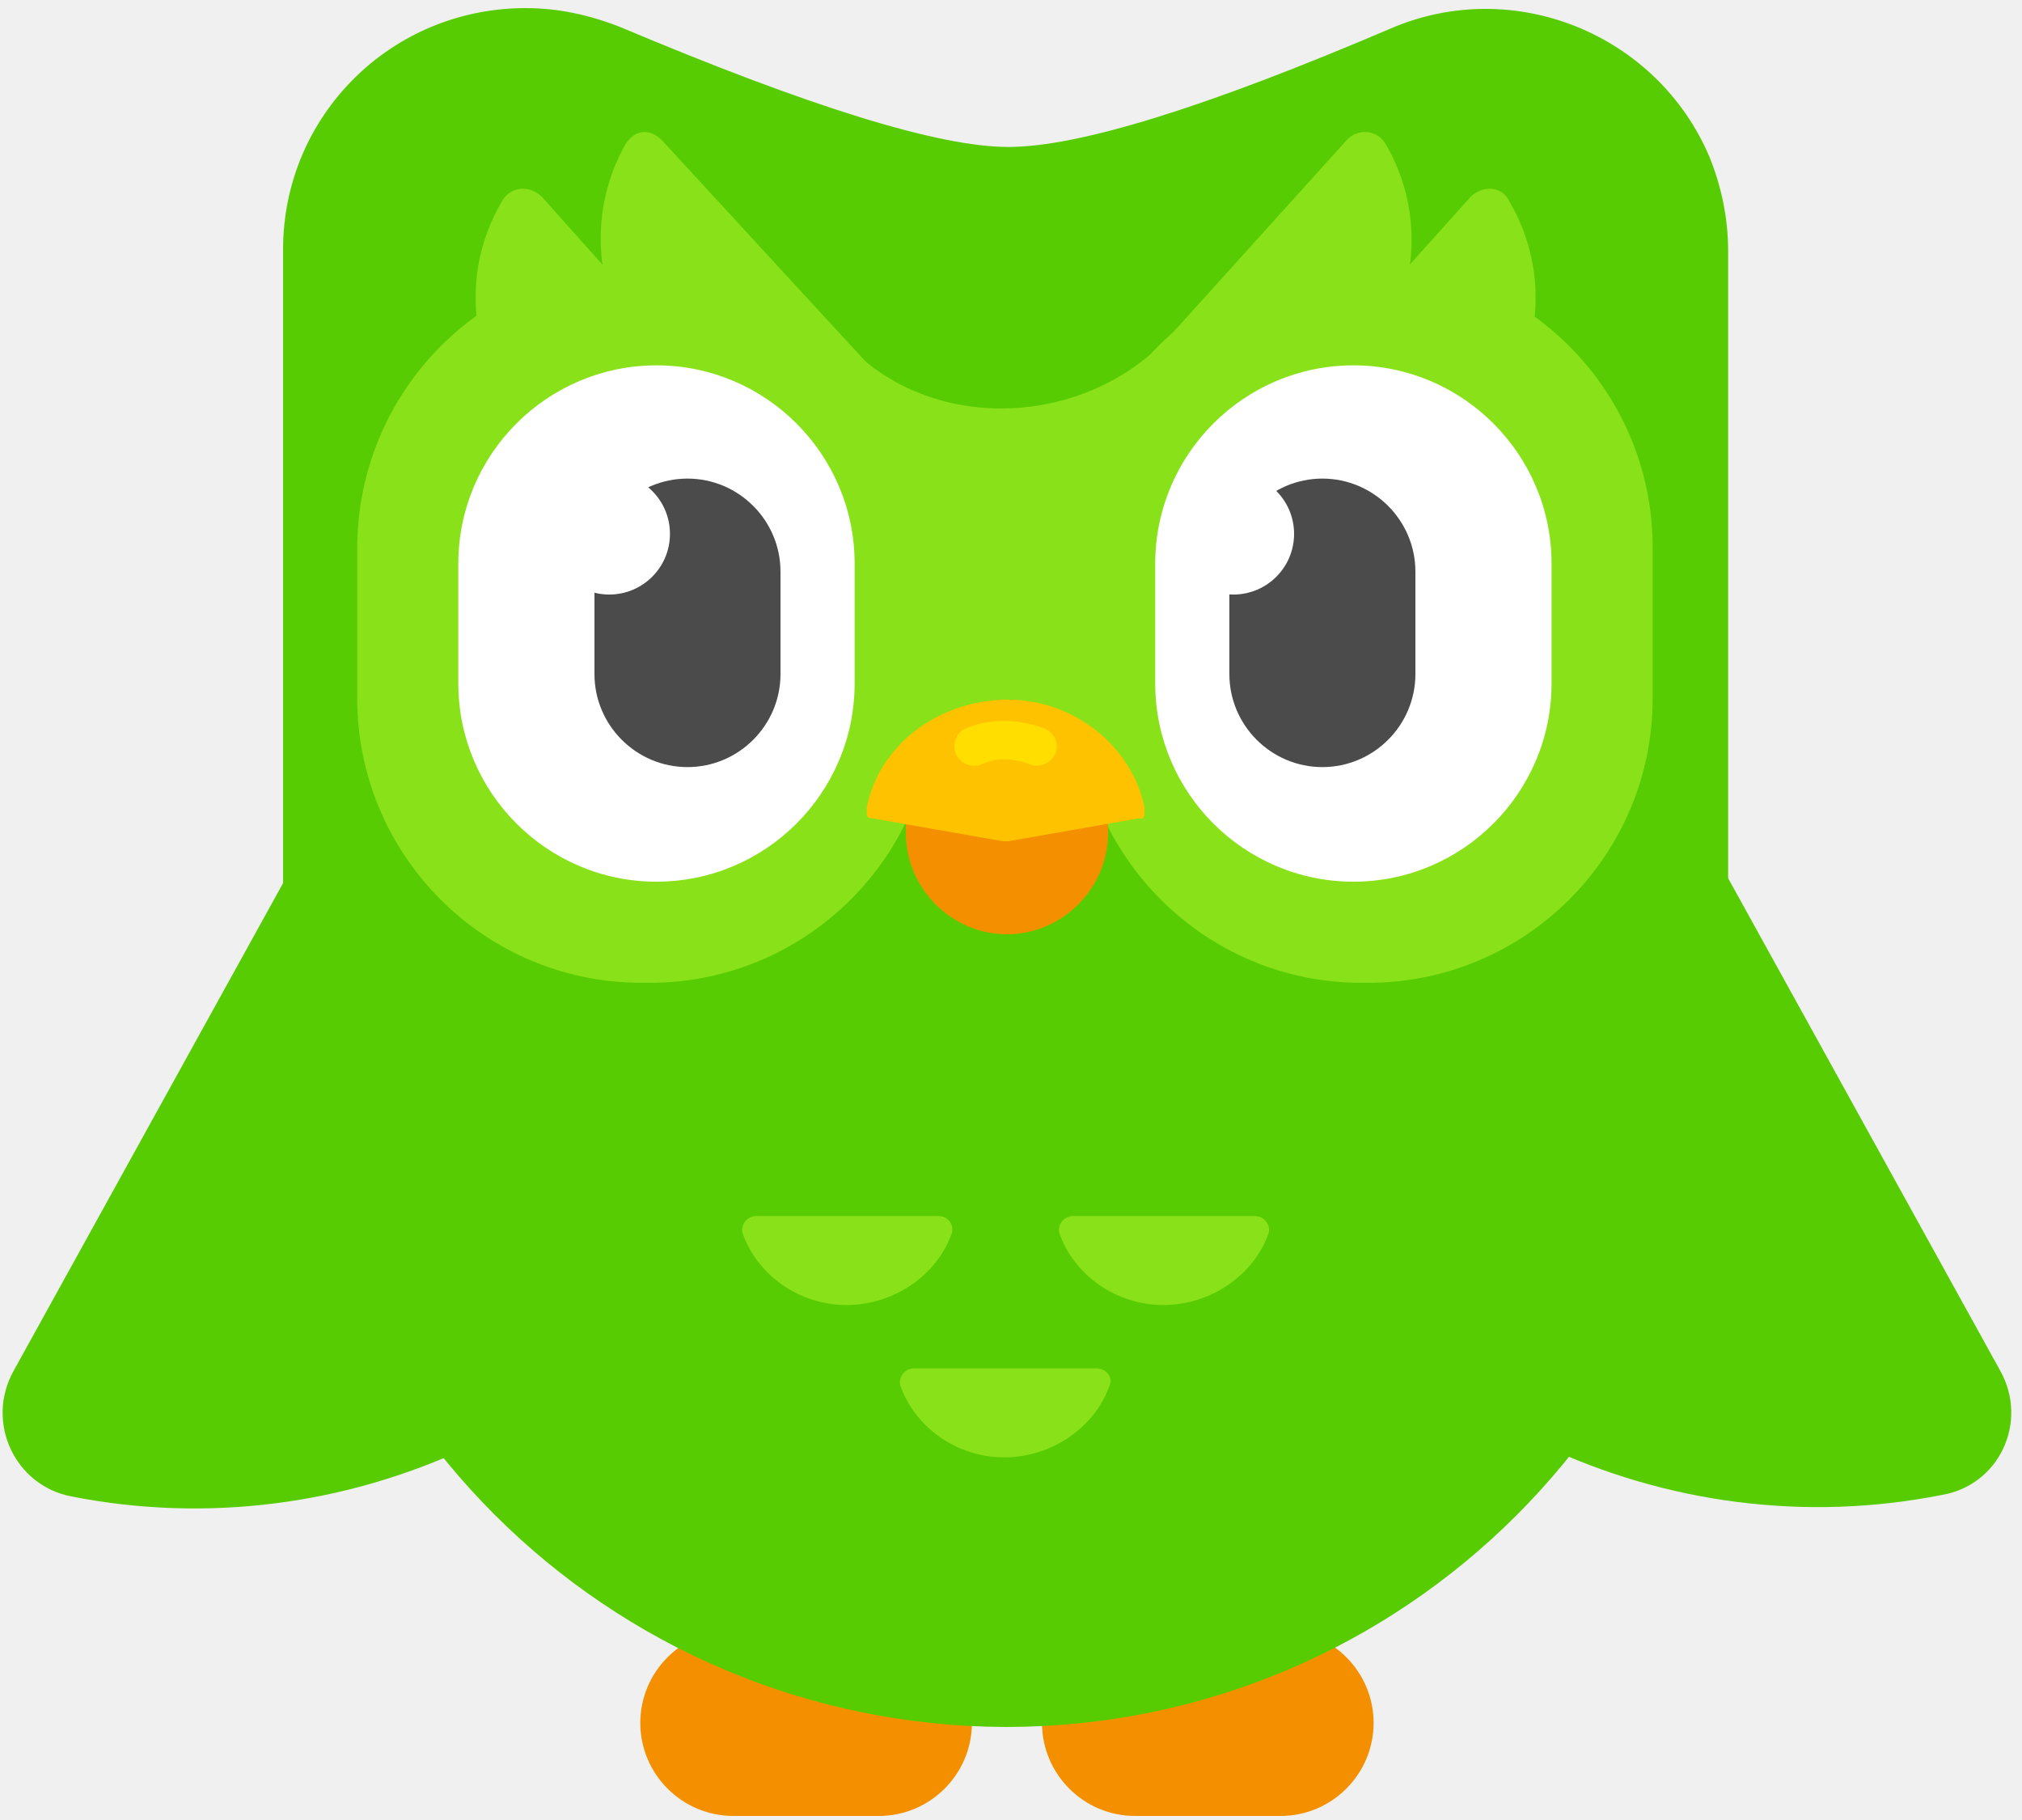
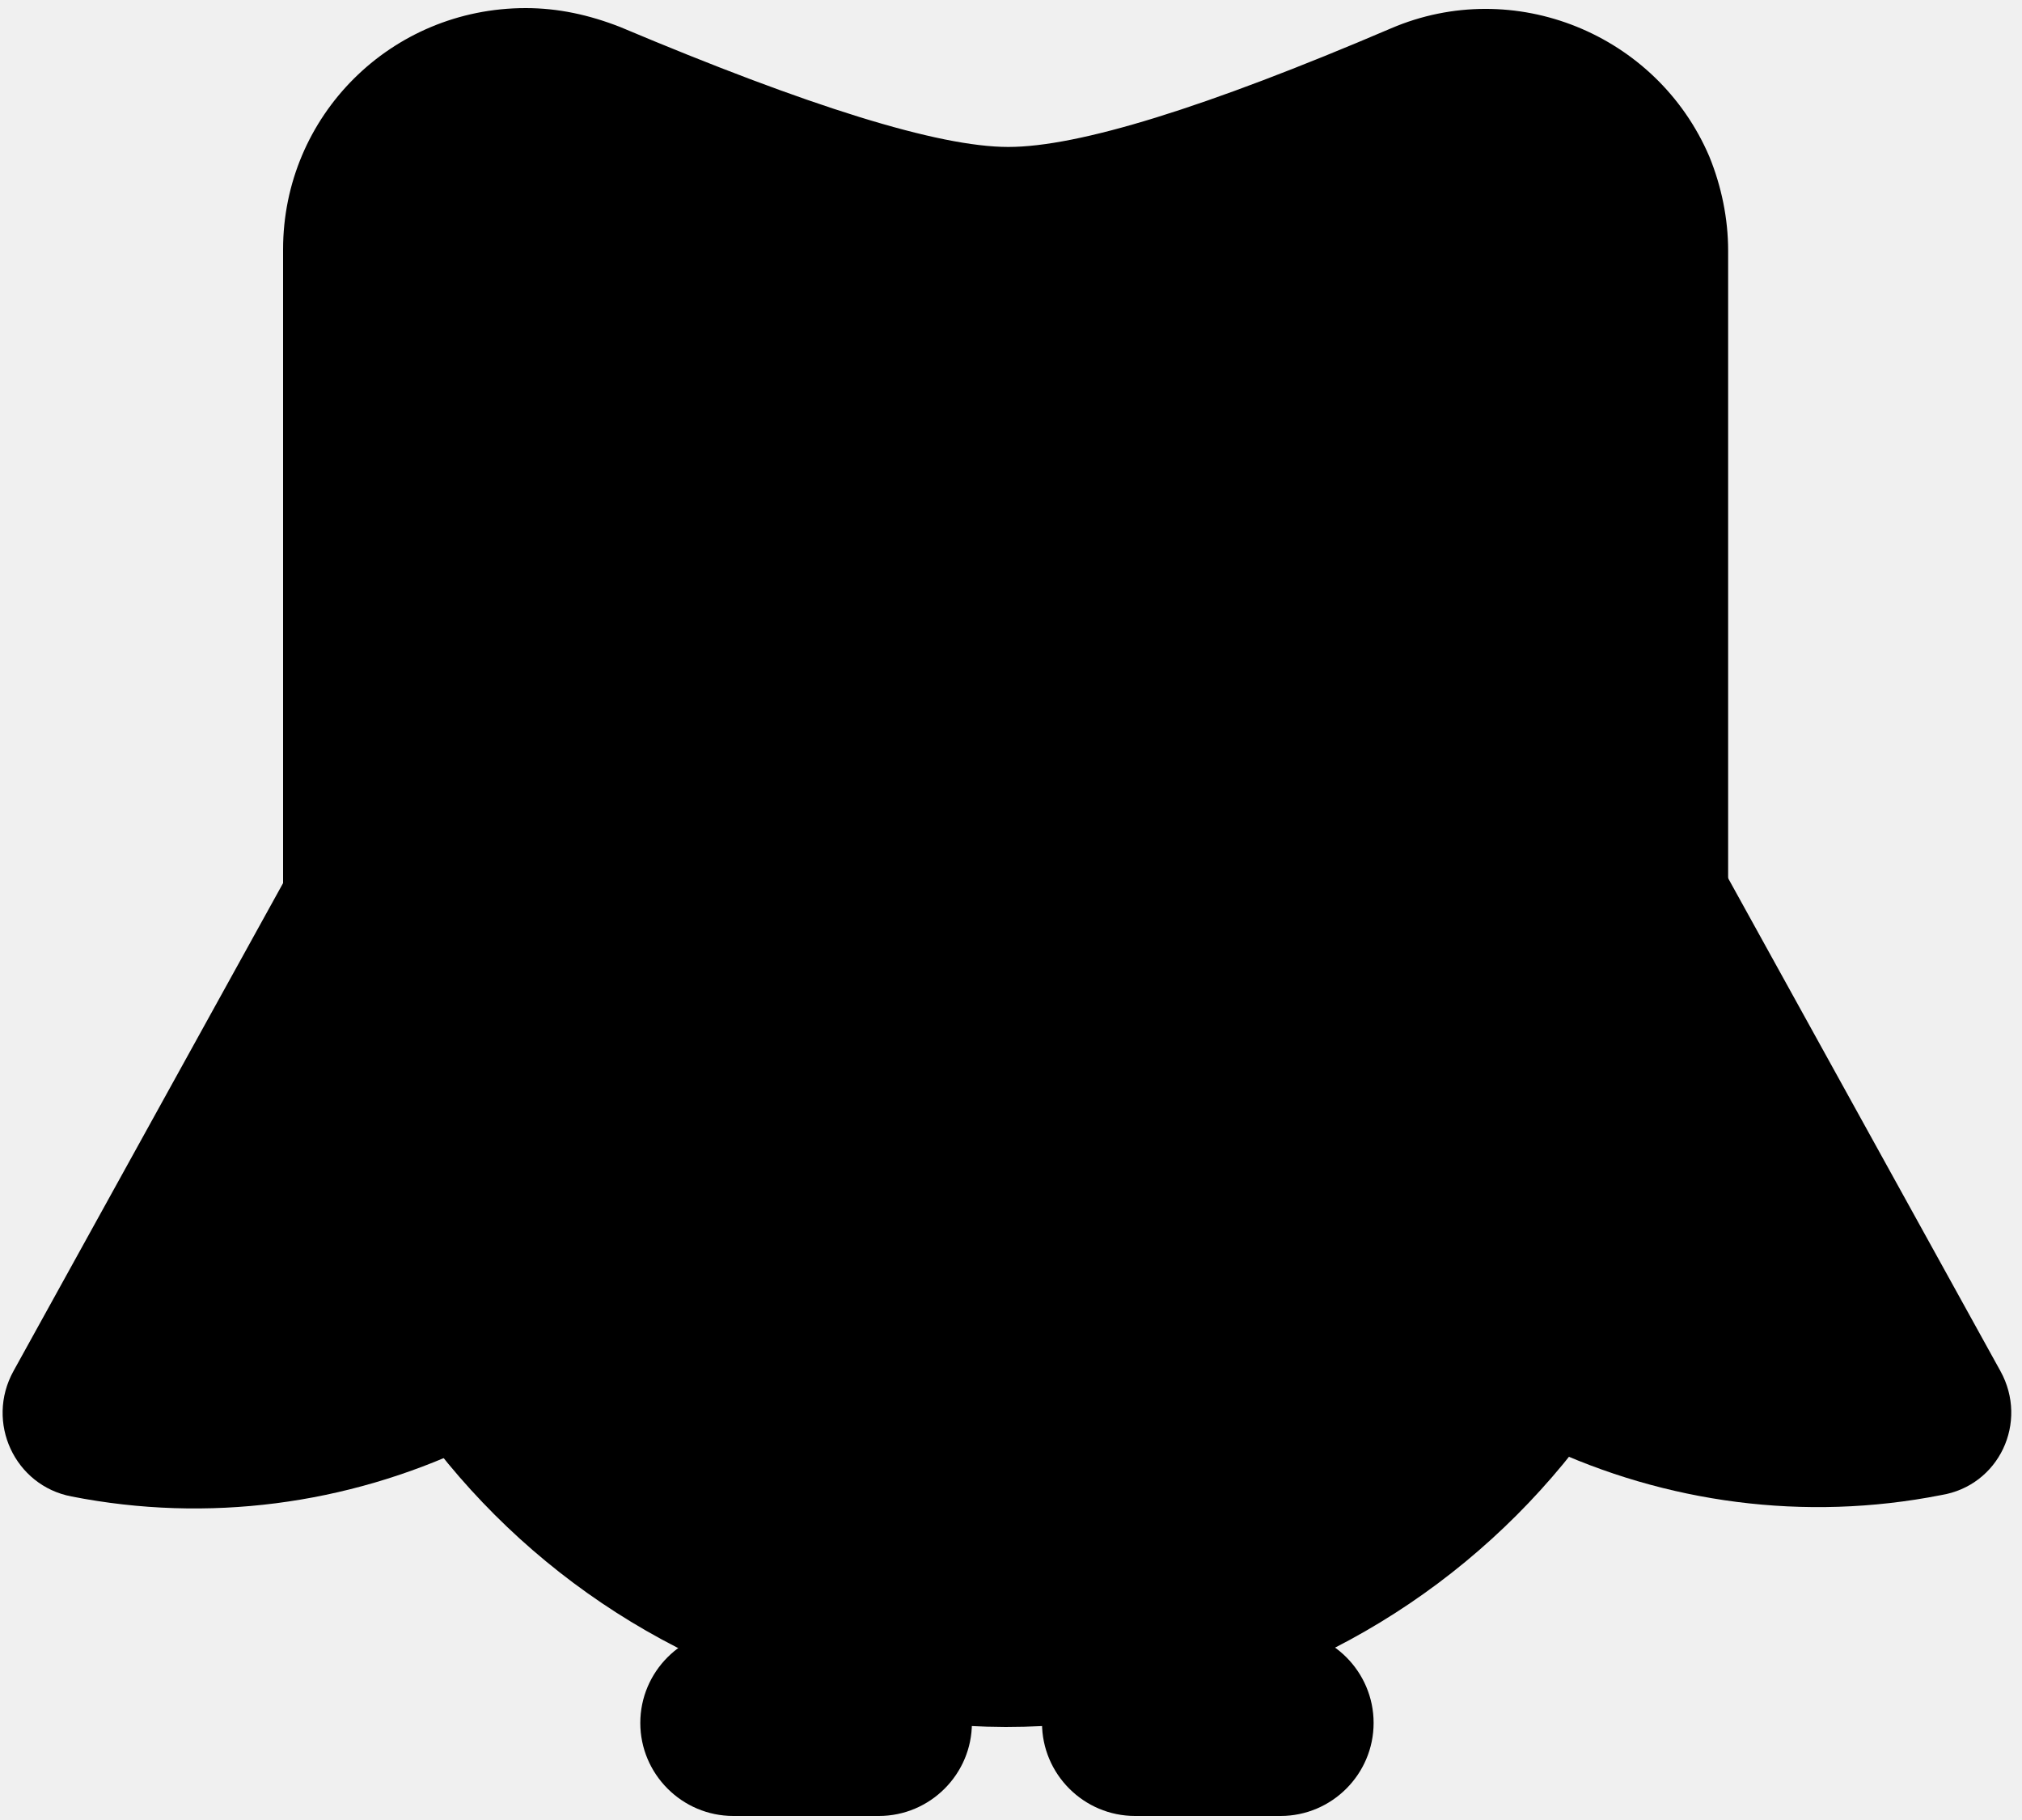
<svg xmlns="http://www.w3.org/2000/svg" version="1.1" id="duo" x="0px" y="0px" viewBox="0 0 150 135" style="enable-background:new 0 0 150 135" xml:space="preserve">
  <style type="text/css">.st0{fill-rule:evenodd;clip-rule:evenodd;fill:#F49000;} .st1{fill:#58CC02;} .st2{fill-rule:evenodd;clip-rule:evenodd;fill:#58CC02;} .st3{fill:#89E219;} .st4{fill-rule:evenodd;clip-rule:evenodd;fill:#89E219;} .st5{fill:#FFC200;} .st6{fill:#FFDE00;} .st7{fill-rule:evenodd;clip-rule:evenodd;fill:#FFFFFF;} .st8{fill-rule:evenodd;clip-rule:evenodd;fill:#4B4B4B;}</style>
  <g id="feet">
-     <path id="left_foot" class="st0" d="M47.5,127.8L47.5,127.8c0-3.8,3.1-6.9,6.9-6.9h10.8c3.8,0,6.9,3.1,6.9,6.9l0,0 c0,3.8-3.1,6.9-6.9,6.9H54.4C50.6,134.7,47.5,131.6,47.5,127.8z" />
-     <path id="right_foot" class="st0" d="M77.3,127.8L77.3,127.8c0-3.8,3.1-6.9,6.9-6.9H95c3.8,0,6.9,3.1,6.9,6.9l0,0 c0,3.8-3.1,6.9-6.9,6.9H84.2C80.4,134.7,77.3,131.6,77.3,127.8z" />
+     <path id="left_foot" className="st0" d="M47.5,127.8L47.5,127.8c0-3.8,3.1-6.9,6.9-6.9h10.8c3.8,0,6.9,3.1,6.9,6.9l0,0 c0,3.8-3.1,6.9-6.9,6.9H54.4C50.6,134.7,47.5,131.6,47.5,127.8z" />
+     <path id="right_foot" className="st0" d="M77.3,127.8L77.3,127.8c0-3.8,3.1-6.9,6.9-6.9H95c3.8,0,6.9,3.1,6.9,6.9l0,0 c0,3.8-3.1,6.9-6.9,6.9H84.2C80.4,134.7,77.3,131.6,77.3,127.8z" />
  </g>
  <g id="wings">
-     <path id="left_wing" class="st1" d="M1,101.7l38.9-70.4C42,27.6,47.1,27,50,30.1c14.1,15.1,16.9,38,6.7,56.6S25.6,115,5.3,111 C1.1,110.2-1.1,105.5,1,101.7z" />
-     <path id="right_wing" class="st1" d="M148.4,101.7l-38.9-70.4c-2.1-3.8-7.2-4.4-10.2-1.3c-14.1,15.1-16.9,38-6.7,56.6 s31.1,28.3,51.4,24.3C148.3,110.2,150.5,105.5,148.4,101.7z" />
+     <path id="left_wing" className="st1" d="M1,101.7l38.9-70.4C42,27.6,47.1,27,50,30.1c14.1,15.1,16.9,38,6.7,56.6S25.6,115,5.3,111 C1.1,110.2-1.1,105.5,1,101.7z" />
+     <path id="right_wing" className="st1" d="M148.4,101.7l-38.9-70.4c-2.1-3.8-7.2-4.4-10.2-1.3c-14.1,15.1-16.9,38-6.7,56.6 s31.1,28.3,51.4,24.3C148.3,110.2,150.5,105.5,148.4,101.7z" />
  </g>
-   <path id="torso" class="st2" d="M46,2c14,5.9,23.6,8.9,28.8,8.9c5.2,0,14.6-2.9,28.4-8.8l0,0c9.1-3.9,19.7,0.4,23.6,9.5 c0.9,2.2,1.4,4.6,1.4,7v55.9c0,29.6-24,53.6-53.6,53.6l0,0C45,128,21,104.1,21,74.5v-56c0-9.9,8-17.9,18-17.9 C41.4,0.6,43.7,1.1,46,2z" />
-   <path id="belly" class="st3" d="M70.6,91.5c0.2-0.7-0.3-1.3-1-1.3H56.1c-0.7,0-1.2,0.7-1,1.3c1.1,3.1,4.2,5.3,7.7,5.3 C66.3,96.8,69.5,94.6,70.6,91.5z M93.1,90.2H79.6c-0.7,0-1.2,0.7-1,1.3c1.1,3.1,4.2,5.3,7.7,5.3s6.7-2.2,7.8-5.3 C94.3,90.9,93.8,90.2,93.1,90.2z M81.3,101.5H67.8c-0.7,0-1.2,0.7-1,1.3c1.1,3.1,4.2,5.3,7.7,5.3s6.7-2.2,7.8-5.3 C82.6,102.2,82.1,101.5,81.3,101.5z" />
+   <path id="torso" className="st2" d="M46,2c14,5.9,23.6,8.9,28.8,8.9c5.2,0,14.6-2.9,28.4-8.8l0,0c9.1-3.9,19.7,0.4,23.6,9.5 c0.9,2.2,1.4,4.6,1.4,7v55.9c0,29.6-24,53.6-53.6,53.6l0,0C45,128,21,104.1,21,74.5v-56c0-9.9,8-17.9,18-17.9 C41.4,0.6,43.7,1.1,46,2z" />
+   <path id="belly" className="st3" d="M70.6,91.5c0.2-0.7-0.3-1.3-1-1.3H56.1c-0.7,0-1.2,0.7-1,1.3c1.1,3.1,4.2,5.3,7.7,5.3 C66.3,96.8,69.5,94.6,70.6,91.5z M93.1,90.2H79.6c-0.7,0-1.2,0.7-1,1.3c1.1,3.1,4.2,5.3,7.7,5.3s6.7-2.2,7.8-5.3 C94.3,90.9,93.8,90.2,93.1,90.2z M81.3,101.5H67.8c-0.7,0-1.2,0.7-1,1.3c1.1,3.1,4.2,5.3,7.7,5.3s6.7-2.2,7.8-5.3 C82.6,102.2,82.1,101.5,81.3,101.5z" />
  <g id="face">
    <g id="mask">
-       <path id="Combined-Shape-Copy-57" class="st3" d="M49.1,10.4L65.3,28c0.9,0.9,0.5,2.4-0.6,3c-5.6,2.5-12.2,1.1-16.4-3.6 S43.4,16,46.4,10.7C47.1,9.6,48.2,9.5,49.1,10.4z" />
-       <path id="Path-12" class="st4" d="M63.1,25.8c5.9,6,16.3,6,22.8,0s-1,34.8-1,34.6c0,0-3.5-0.1-10.5,0c-1.9,0-5.3,0-10.1,0 C59.6,33.4,59.2,21.8,63.1,25.8z" />
-       <path id="Combined-Shape-Copy-58" class="st3" d="M40.2,14.6L56,32.3c0.9,0.9,0.5,2.4-0.6,3c-5.6,2.5-12.2,1.1-16.4-3.6 S34.1,20.3,37.2,15C37.8,13.8,39.3,13.7,40.2,14.6z" />
-       <path id="Rectangle-130-Copy-36" class="st4" d="M47.6,19.5h0.6c11.7,0,21.1,9.5,21.1,21.1v11.2c0,11.7-9.5,21.1-21.1,21.1h-0.6 c-11.7,0-21.1-9.5-21.1-21.1V40.7C26.5,29,35.9,19.5,47.6,19.5z" />
-       <path id="Combined-Shape-Copy-59" class="st3" d="M99.9,10.4L84,28c-0.9,0.9-0.5,2.4,0.6,3c5.6,2.5,12.2,1.1,16.4-3.6 c4.2-4.7,4.9-11.4,1.8-16.7C102.2,9.6,100.7,9.5,99.9,10.4z" />
-       <path id="Combined-Shape-Copy-60" class="st3" d="M109.1,14.6L93.2,32.3c-0.9,0.9-0.5,2.4,0.6,3c5.6,2.5,12.2,1.1,16.4-3.6 c4.2-4.7,4.9-11.4,1.8-16.7C111.5,13.8,110,13.7,109.1,14.6z" />
-       <path id="Rectangle-130-Copy-37" class="st4" d="M100.9,19.5h0.6c11.7,0,21.1,9.5,21.1,21.1v11.2c0,11.7-9.5,21.1-21.1,21.1H101 c-11.6,0-21-9.4-21.1-21l-0.1-11.2C79.7,29,89.1,19.5,100.9,19.5C100.8,19.5,100.9,19.5,100.9,19.5z" />
+       <path id="Combined-Shape-Copy-57" className="st3" d="M49.1,10.4L65.3,28c0.9,0.9,0.5,2.4-0.6,3c-5.6,2.5-12.2,1.1-16.4-3.6 S43.4,16,46.4,10.7C47.1,9.6,48.2,9.5,49.1,10.4z" />
+       <path id="Path-12" className="st4" d="M63.1,25.8c5.9,6,16.3,6,22.8,0s-1,34.8-1,34.6c0,0-3.5-0.1-10.5,0c-1.9,0-5.3,0-10.1,0 C59.6,33.4,59.2,21.8,63.1,25.8z" />
+       <path id="Combined-Shape-Copy-58" className="st3" d="M40.2,14.6L56,32.3c0.9,0.9,0.5,2.4-0.6,3c-5.6,2.5-12.2,1.1-16.4-3.6 S34.1,20.3,37.2,15C37.8,13.8,39.3,13.7,40.2,14.6z" />
+       <path id="Rectangle-130-Copy-36" className="st4" d="M47.6,19.5h0.6c11.7,0,21.1,9.5,21.1,21.1v11.2c0,11.7-9.5,21.1-21.1,21.1h-0.6 c-11.7,0-21.1-9.5-21.1-21.1V40.7C26.5,29,35.9,19.5,47.6,19.5z" />
+       <path id="Combined-Shape-Copy-59" className="st3" d="M99.9,10.4L84,28c-0.9,0.9-0.5,2.4,0.6,3c5.6,2.5,12.2,1.1,16.4-3.6 c4.2-4.7,4.9-11.4,1.8-16.7C102.2,9.6,100.7,9.5,99.9,10.4z" />
+       <path id="Combined-Shape-Copy-60" className="st3" d="M109.1,14.6L93.2,32.3c-0.9,0.9-0.5,2.4,0.6,3c5.6,2.5,12.2,1.1,16.4-3.6 c4.2-4.7,4.9-11.4,1.8-16.7C111.5,13.8,110,13.7,109.1,14.6z" />
+       <path id="Rectangle-130-Copy-37" className="st4" d="M100.9,19.5h0.6c11.7,0,21.1,9.5,21.1,21.1v11.2c0,11.7-9.5,21.1-21.1,21.1H101 c-11.6,0-21-9.4-21.1-21l-0.1-11.2C79.7,29,89.1,19.5,100.9,19.5C100.8,19.5,100.9,19.5,100.9,19.5z" />
    </g>
    <g id="mouth">
-       <path id="lower_beak" class="st0" d="M74.7,51.9L74.7,51.9c4.1,0,7.5,3.4,7.5,7.5v2.4c0,4.1-3.4,7.5-7.5,7.5l0,0 c-4.1,0-7.5-3.4-7.5-7.5v-2.4C67.2,55.3,70.6,51.9,74.7,51.9z" />
+       <path id="lower_beak" className="st0" d="M74.7,51.9L74.7,51.9c4.1,0,7.5,3.4,7.5,7.5v2.4c0,4.1-3.4,7.5-7.5,7.5l0,0 c-4.1,0-7.5-3.4-7.5-7.5v-2.4C67.2,55.3,70.6,51.9,74.7,51.9z" />
      <g id="upper_beak">
-         <path id="glare_2_" class="st5" d="M64.3,59.9c0.9-4.6,5.3-8,10.5-8c4.9,0,9.2,3.5,10.1,8v0.4c0,0.3-0.1,0.5-0.4,0.4l-9.7,1.7 c-0.2,0-0.2,0-0.4,0l-9.7-1.7c-0.3,0-0.4-0.1-0.4-0.4V59.9z" />
-         <path class="st6" d="M76.9,56.8c-0.2,0-0.3,0-0.5-0.1c-1.3-0.5-2.5-0.5-3.6,0c-0.8,0.3-1.6-0.1-1.9-0.8c-0.3-0.8,0.1-1.6,0.8-1.9 c1.8-0.7,3.7-0.7,5.7,0c0.8,0.3,1.2,1.1,0.9,1.9C78.1,56.4,77.5,56.8,76.9,56.8z" />
+         <path id="glare_2_" className="st5" d="M64.3,59.9c0.9-4.6,5.3-8,10.5-8c4.9,0,9.2,3.5,10.1,8v0.4c0,0.3-0.1,0.5-0.4,0.4l-9.7,1.7 c-0.2,0-0.2,0-0.4,0l-9.7-1.7c-0.3,0-0.4-0.1-0.4-0.4V59.9z" />
+         <path className="st6" d="M76.9,56.8c-0.2,0-0.3,0-0.5-0.1c-1.3-0.5-2.5-0.5-3.6,0c-0.8,0.3-1.6-0.1-1.9-0.8c-0.3-0.8,0.1-1.6,0.8-1.9 c1.8-0.7,3.7-0.7,5.7,0c0.8,0.3,1.2,1.1,0.9,1.9C78.1,56.4,77.5,56.8,76.9,56.8z" />
      </g>
    </g>
    <g id="left_eye">
-       <path id="eye_ball_1_" class="st7" d="M48.7,27.1L48.7,27.1c8.1,0,14.7,6.6,14.7,14.7v8.9c0,8.1-6.6,14.7-14.7,14.7l0,0 c-8.1,0-14.7-6.6-14.7-14.7v-8.9C34,33.7,40.6,27.1,48.7,27.1z" />
-       <path id="pupil_1_" class="st8" d="M51,35.5L51,35.5c3.8,0,6.9,3.1,6.9,6.9V50c0,3.8-3.1,6.9-6.9,6.9l0,0c-3.8,0-6.9-3.1-6.9-6.9 v-7.6C44.1,38.6,47.2,35.5,51,35.5z" />
-       <ellipse id="glare_1_" class="st7" cx="45.2" cy="39.6" rx="4.5" ry="4.5" />
+       <path id="eye_ball_1_" className="st7" d="M48.7,27.1L48.7,27.1c8.1,0,14.7,6.6,14.7,14.7v8.9c0,8.1-6.6,14.7-14.7,14.7l0,0 c-8.1,0-14.7-6.6-14.7-14.7v-8.9C34,33.7,40.6,27.1,48.7,27.1z" />
+       <path id="pupil_1_" className="st8" d="M51,35.5L51,35.5c3.8,0,6.9,3.1,6.9,6.9V50c0,3.8-3.1,6.9-6.9,6.9l0,0c-3.8,0-6.9-3.1-6.9-6.9 v-7.6C44.1,38.6,47.2,35.5,51,35.5z" />
+       <ellipse id="glare_1_" className="st7" cx="45.2" cy="39.6" rx="4.5" ry="4.5" />
    </g>
    <g id="right_eye">
-       <path id="eye_ball" class="st7" d="M100.4,27.1L100.4,27.1c8.1,0,14.7,6.6,14.7,14.7v8.9c0,8.1-6.6,14.7-14.7,14.7l0,0 c-8.1,0-14.7-6.6-14.7-14.7v-8.9C85.7,33.7,92.3,27.1,100.4,27.1z" />
-       <path id="pupil" class="st8" d="M98.1,35.5L98.1,35.5c3.8,0,6.9,3.1,6.9,6.9V50c0,3.8-3.1,6.9-6.9,6.9l0,0c-3.8,0-6.9-3.1-6.9-6.9 v-7.6C91.2,38.6,94.3,35.5,98.1,35.5z" />
-       <ellipse id="glare" class="st7" cx="91.5" cy="39.6" rx="4.5" ry="4.5" />
+       <path id="eye_ball" className="st7" d="M100.4,27.1L100.4,27.1c8.1,0,14.7,6.6,14.7,14.7v8.9c0,8.1-6.6,14.7-14.7,14.7l0,0 c-8.1,0-14.7-6.6-14.7-14.7v-8.9C85.7,33.7,92.3,27.1,100.4,27.1z" />
+       <path id="pupil" className="st8" d="M98.1,35.5L98.1,35.5c3.8,0,6.9,3.1,6.9,6.9V50c0,3.8-3.1,6.9-6.9,6.9l0,0c-3.8,0-6.9-3.1-6.9-6.9 v-7.6C91.2,38.6,94.3,35.5,98.1,35.5z" />
+       <ellipse id="glare" className="st7" cx="91.5" cy="39.6" rx="4.5" ry="4.5" />
    </g>
  </g>
</svg>
